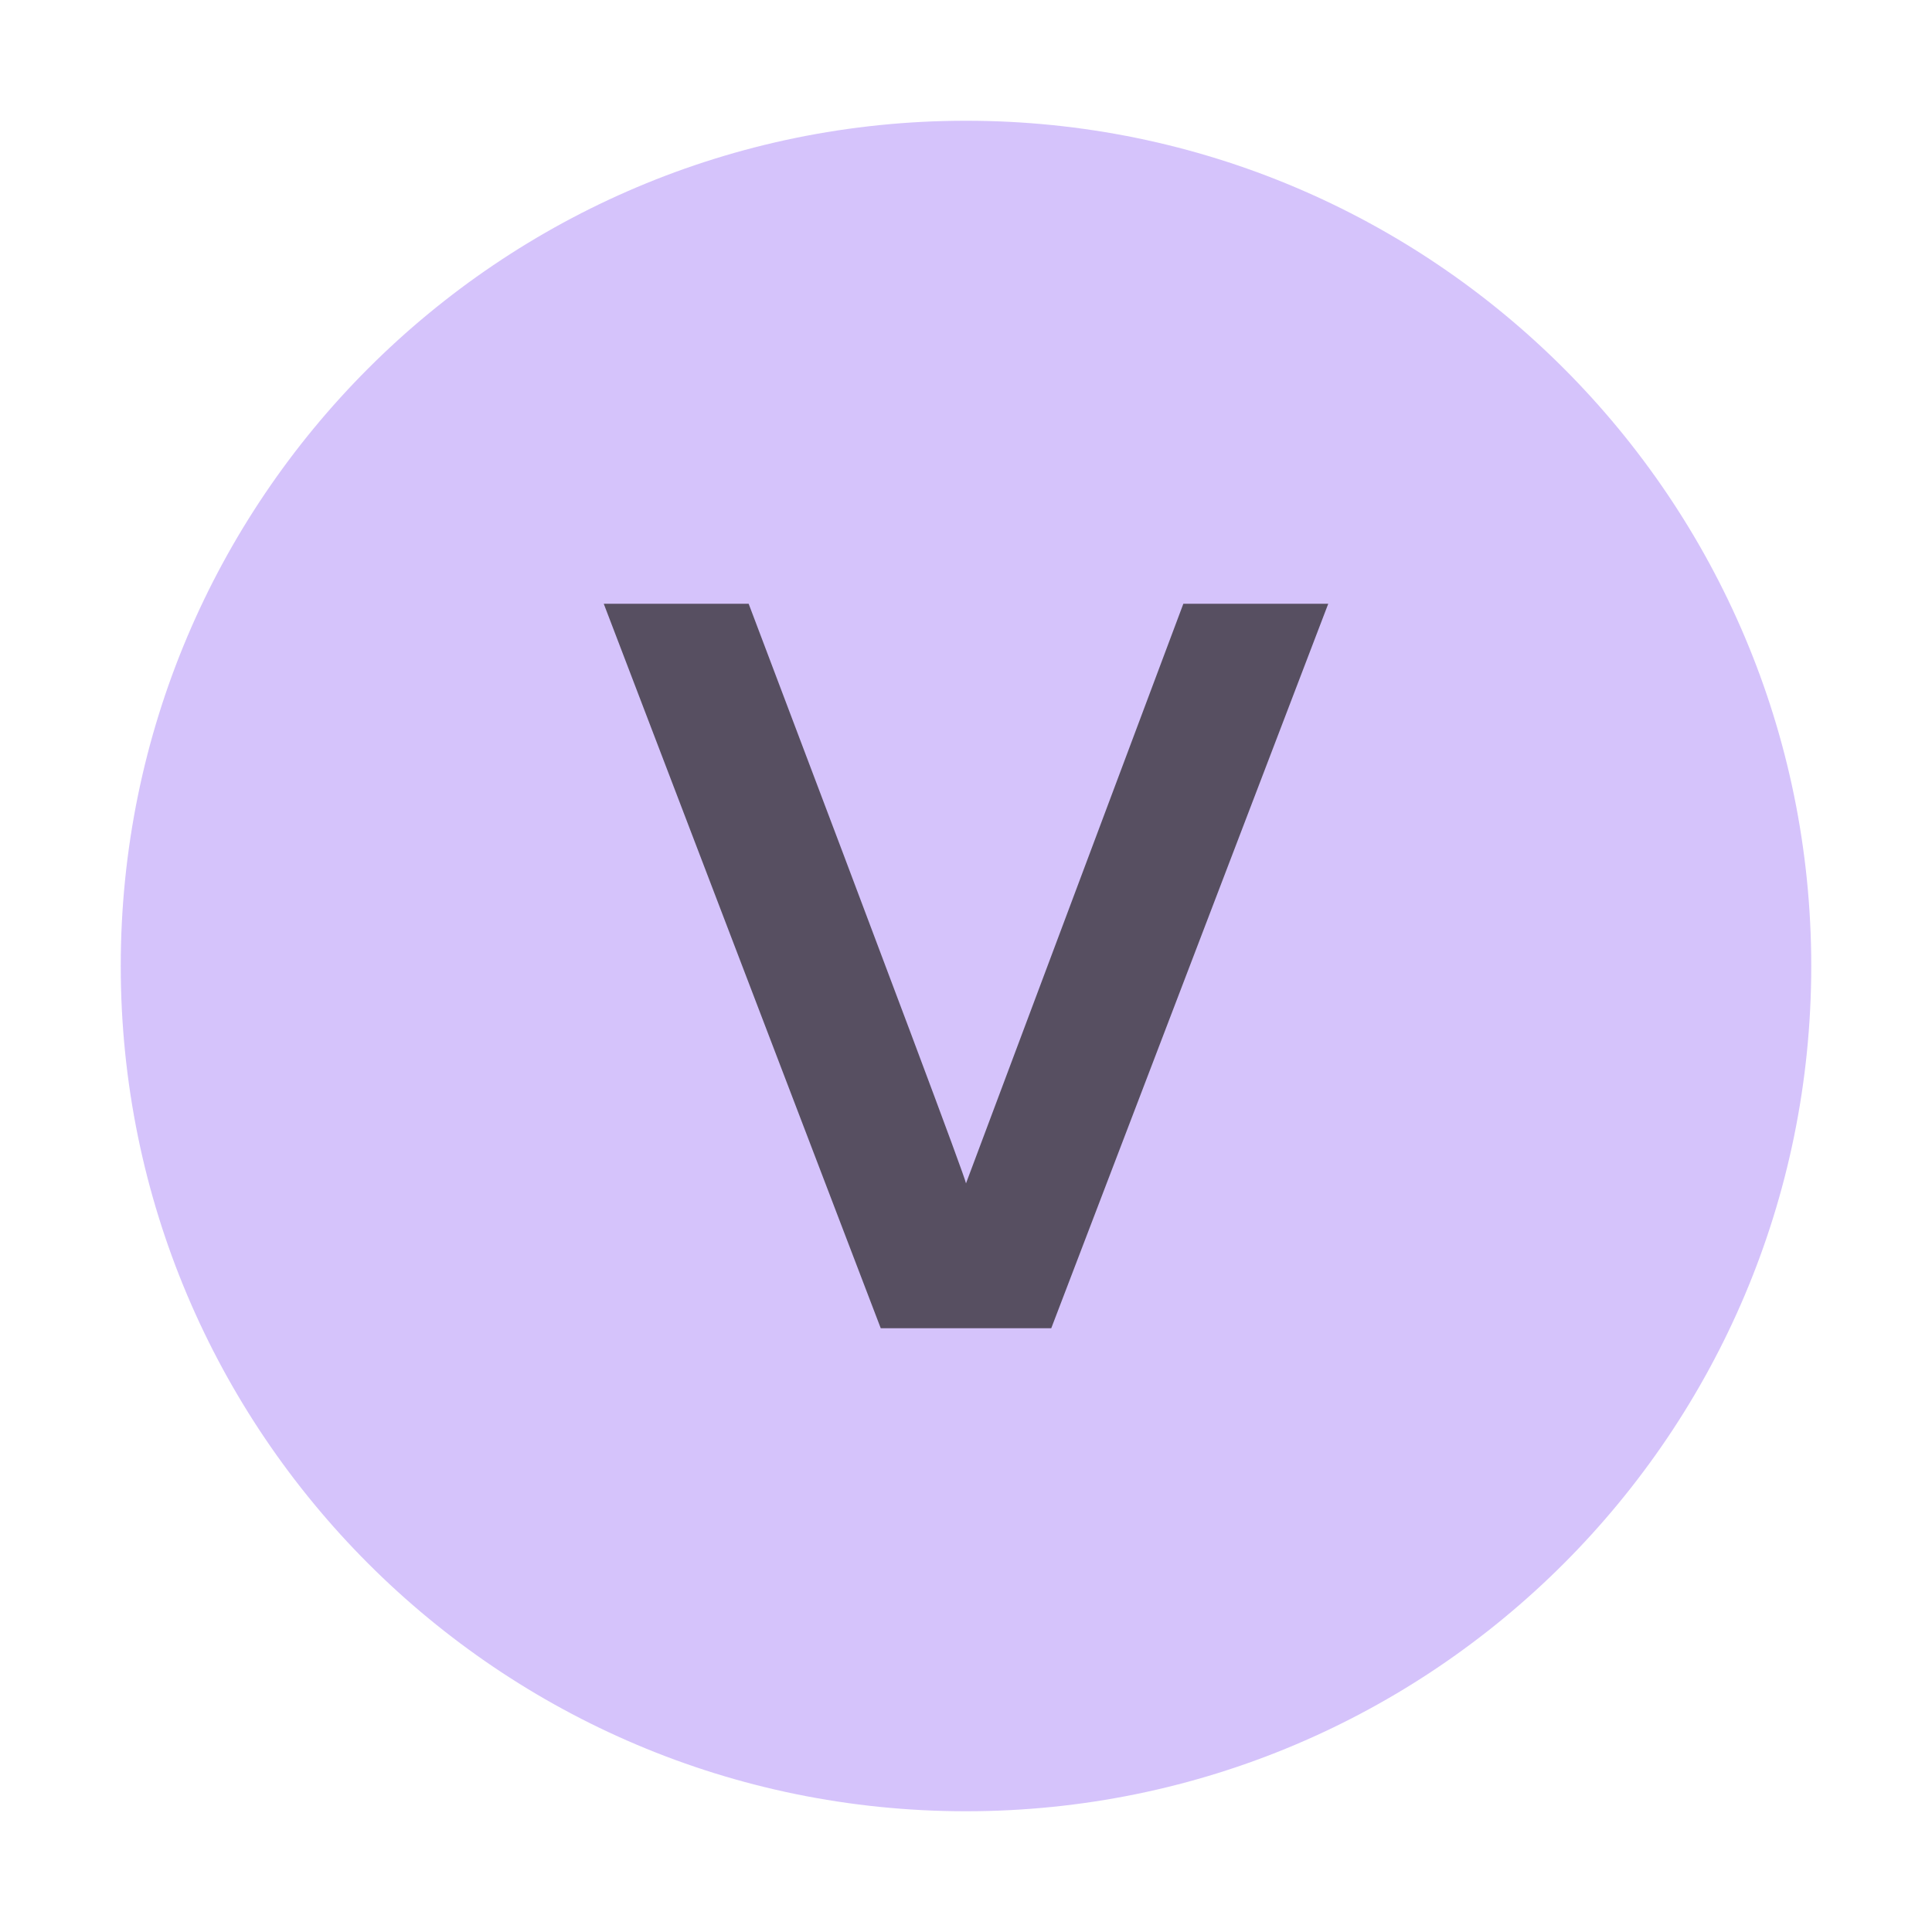
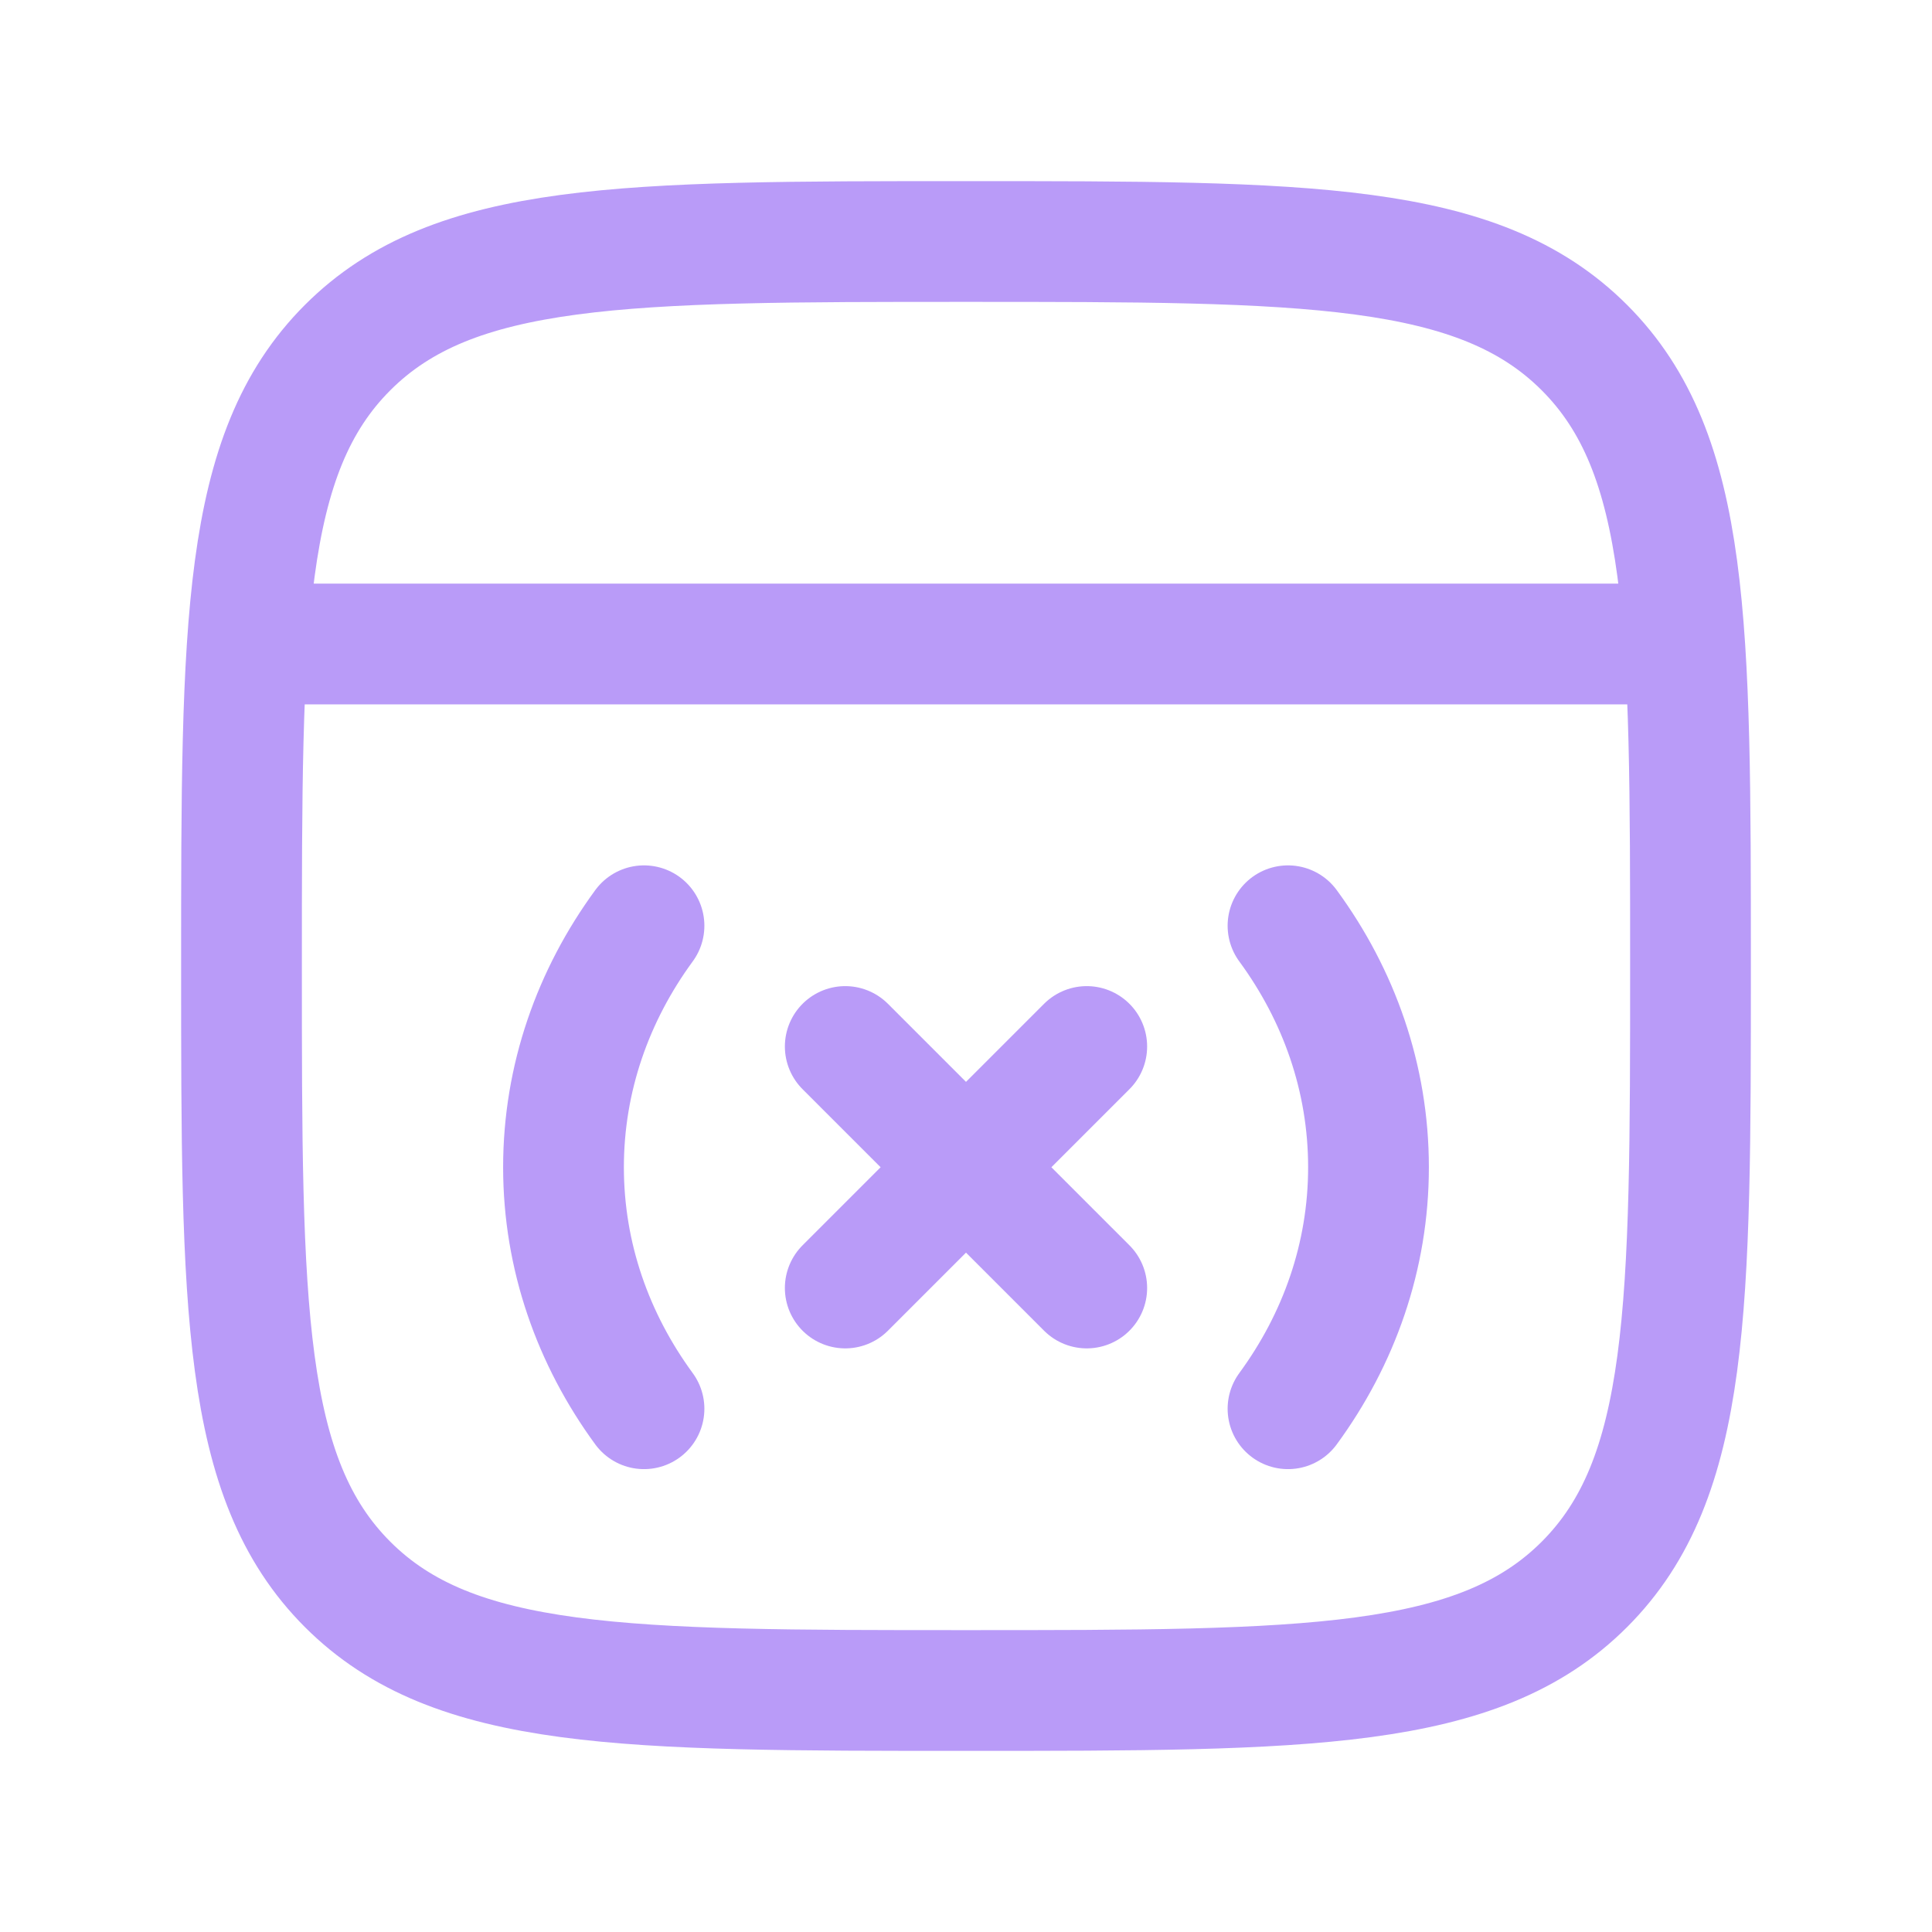
- <svg xmlns="http://www.w3.org/2000/svg" width="16" height="16" viewBox="0 0 16 16">
-   <g fill="none" fill-rule="evenodd">
-     <path fill="#B99BF8" fill-opacity=".6" d="M15,8 C15,11.866 11.866,15 8,15 C4.134,15 1,11.866 1,8 C1,4.134 4.134,1 8,1 C11.866,1 15,4.134 15,8" />
-     <path fill="#231F20" fill-opacity=".7" d="M2.294,6 L-0,0 L1.2,0 C2.389,3.139 2.989,4.739 3,4.8 L4.8,0 L6,0 L3.706,6 L2.294,6 Z" transform="translate(5 5)" />
-   </g>
+ <svg xmlns="http://www.w3.org/2000/svg" width="16" height="16" viewBox="0 0 24 24" fill="none" data-hugeicon="VariableIcon">
+   <path d="M3 12C3 7.757 3 5.636 4.318 4.318C5.636 3 7.757 3 12 3C16.243 3 18.364 3 19.682 4.318C21 5.636 21 7.757 21 12C21 16.243 21 18.364 19.682 19.682C18.364 21 16.243 21 12 21C7.757 21 5.636 21 4.318 19.682C3 18.364 3 16.243 3 12Z" stroke="#B99BF8" stroke-linecap="round" stroke-linejoin="round" stroke-width="1.5" />
+   <path d="M3.5 8H20.5" stroke="#B99BF8" stroke-linecap="round" stroke-linejoin="round" stroke-width="1.5" />
+   <path d="M10.5 13L12 14.5M12 14.5L13.5 16M12 14.5L13.5 13M12 14.5L10.5 16M16 11.5C16.633 12.363 17 13.393 17 14.5C17 15.607 16.633 16.637 16 17.5M8 11.5C7.368 12.363 7 13.393 7 14.5C7 15.607 7.368 16.637 8 17.5" stroke="#B99BF8" stroke-linecap="round" stroke-linejoin="round" stroke-width="1.5" />
</svg>
